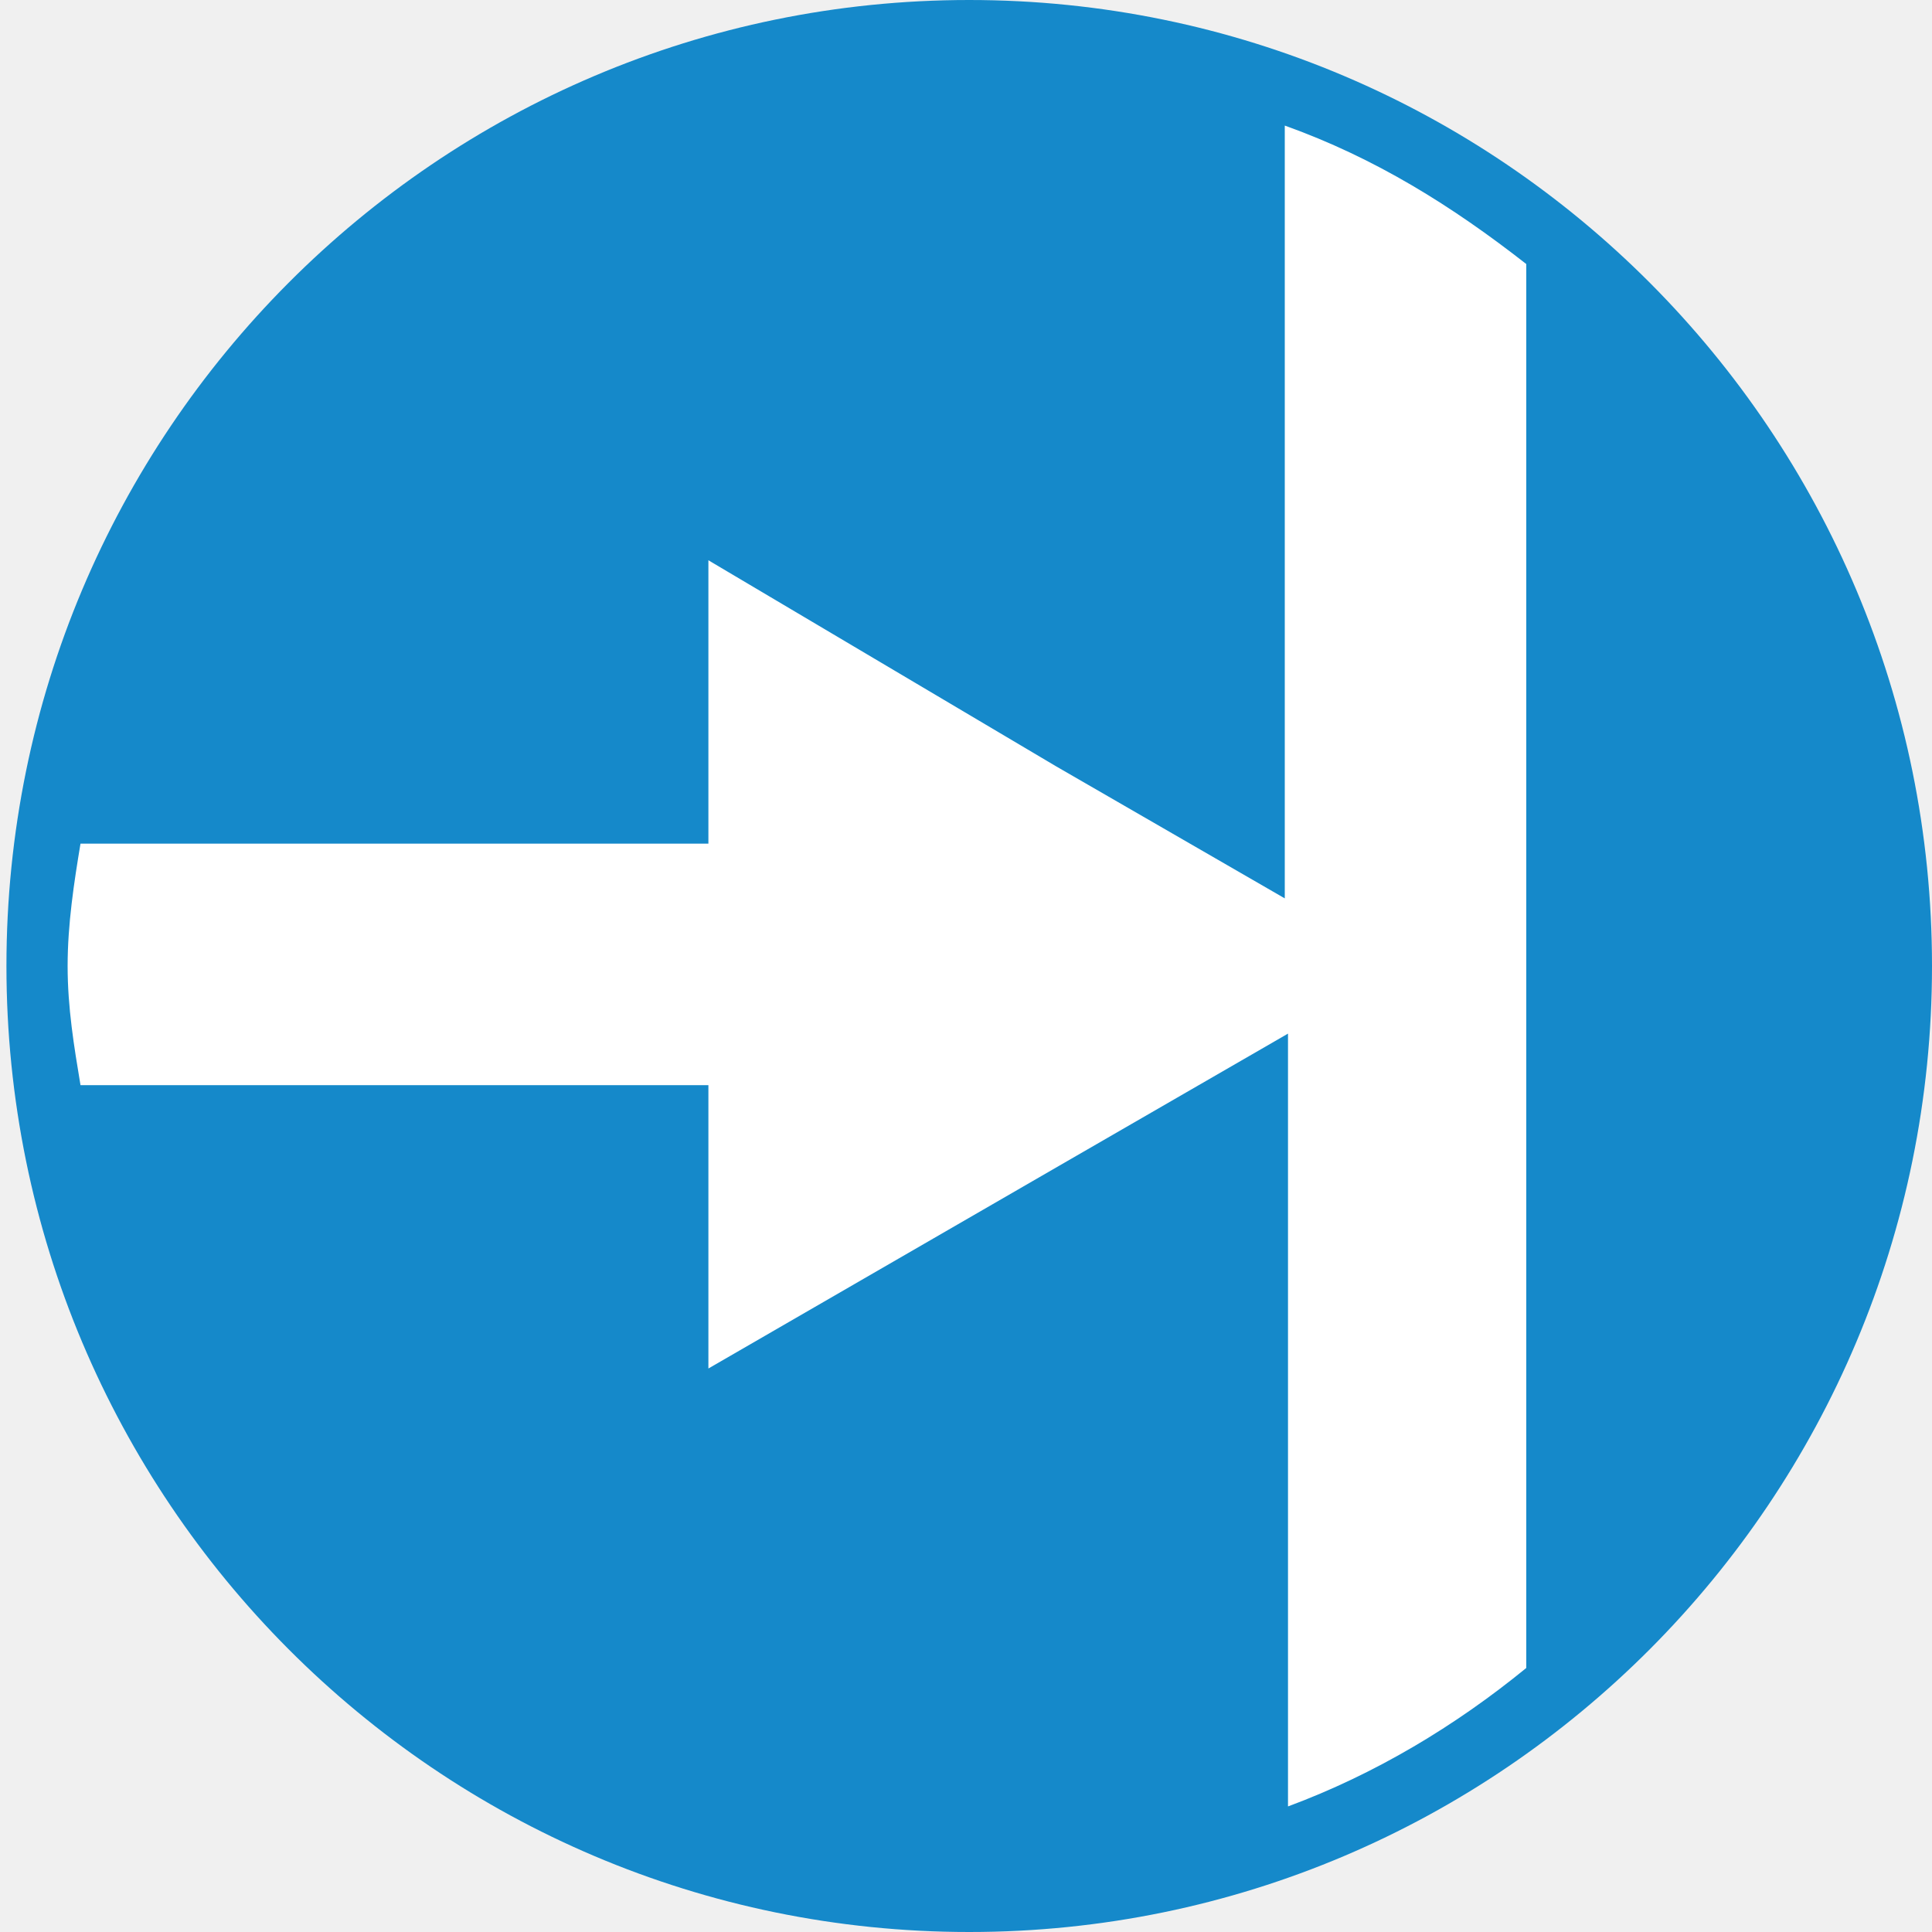
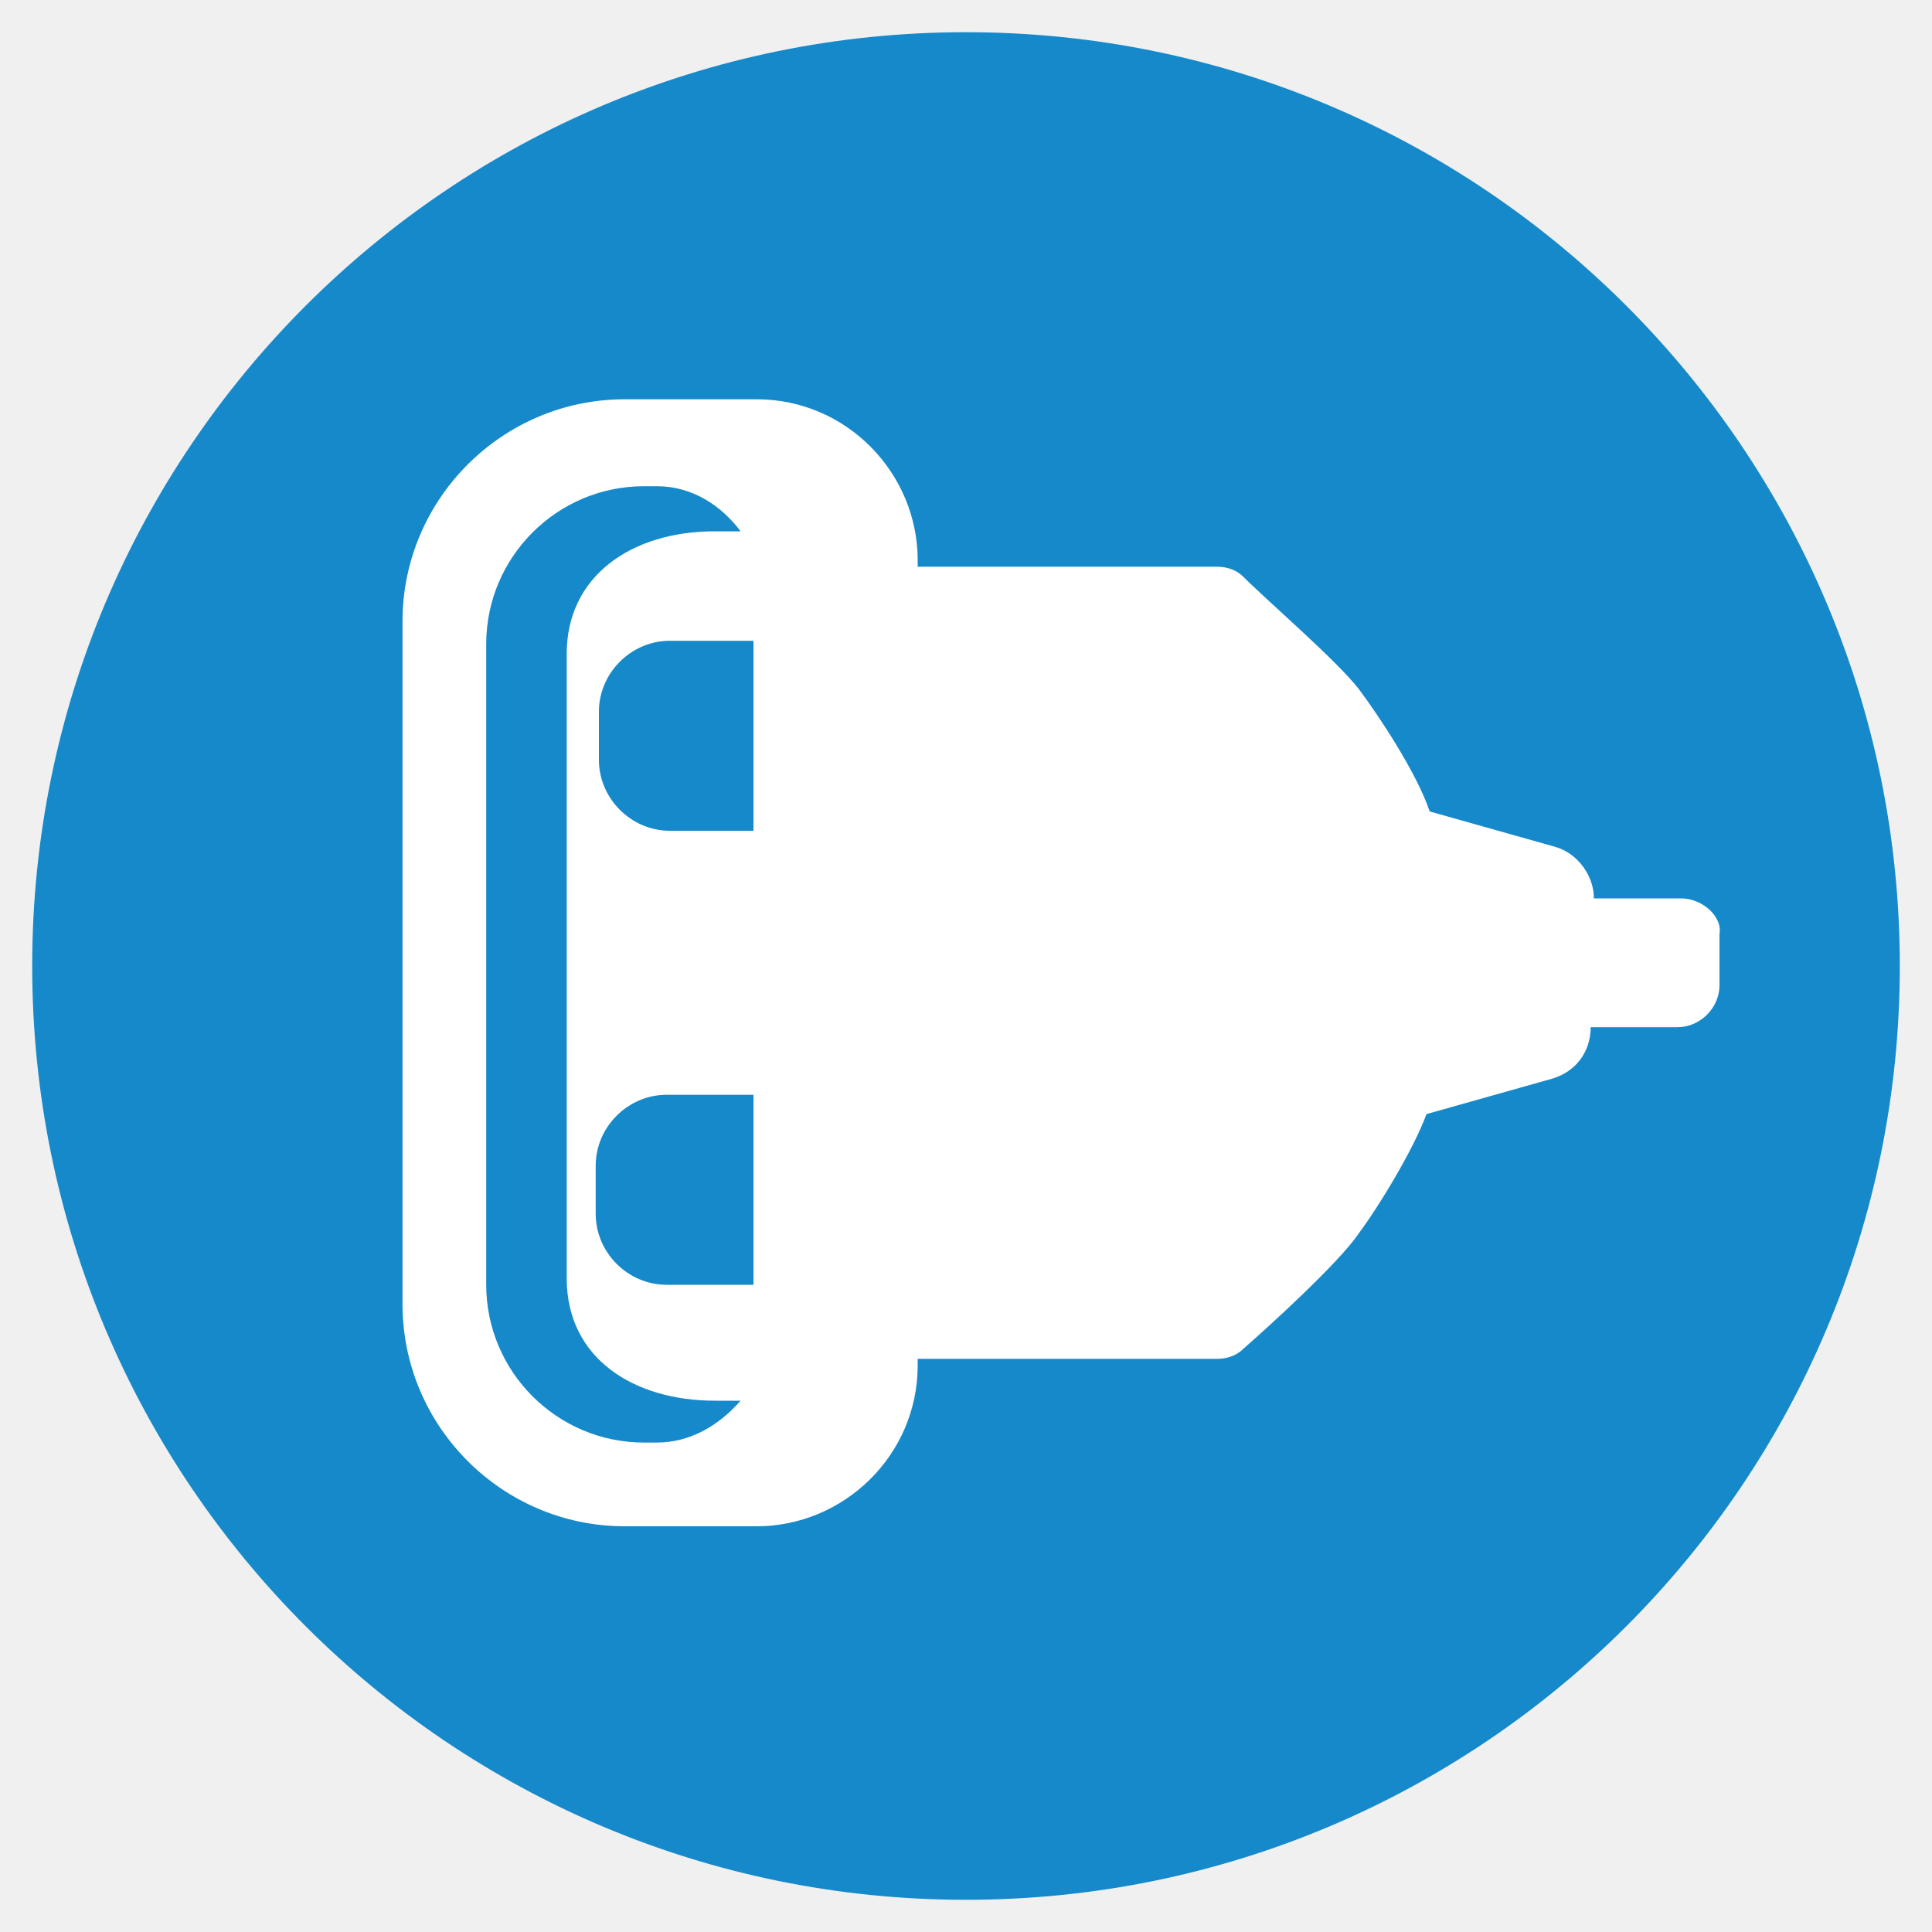
<svg xmlns="http://www.w3.org/2000/svg" version="1.1" id="Layer_1" x="0px" y="0px" viewBox="0 0 60 60" style="enable-background:new 0 0 60 60;" xml:space="preserve">
  <style type="text/css">
	.st0{fill:#1589CA;}
	.st1{fill:#FFFFFF;}
</style>
-   <g>
-     <ellipse class="st0" cx="30.1" cy="30" rx="29.9" ry="30" />
-     <path class="st1" d="M47.4,51.8V8.2c-2.3-1.8-4.7-3.3-7.5-4.3v24l-7.1-4.1L22,17.4v8.8H2.5c-0.2,1.2-0.4,2.5-0.4,3.8   c0,1.3,0.2,2.5,0.4,3.7H22v8.8l10.9-6.3l7.1-4.1v24C42.7,55.1,45.2,53.6,47.4,51.8z" />
-   </g>
+   <circle class="st0" cx="30" cy="30" r="29" />
+   <path class="st1" d="M52.2,27.9h-2.7c0,0,0,0,0,0c0-0.7-0.5-1.4-1.2-1.6l-3.9-1.1c-0.4-1.2-1.6-3-2.2-3.8c-0.7-0.9-2.8-2.7-3.6-3.5  c-0.2-0.2-0.5-0.3-0.8-0.3h-9.3v-0.2c0-2.7-2.2-5-5-5h-4.1c-3.8,0-6.9,3.1-6.9,6.9v21.2c0,3.8,3.1,6.9,6.9,6.9h4.1c2.7,0,5-2.2,5-5  v-0.2h9.3c0.3,0,0.6-0.1,0.8-0.3c0.8-0.7,3-2.7,3.6-3.6c0.6-0.8,1.7-2.6,2.1-3.7l3.9-1.1c0.7-0.2,1.2-0.8,1.2-1.6c0,0,0,0,0,0h2.7  c0.7,0,1.3-0.6,1.3-1.3v-1.6C53.5,28.5,52.9,27.9,52.2,27.9z M20.4,44.8H20c-2.7,0-4.9-2.2-4.9-4.9V20c0-2.7,2.2-4.9,4.9-4.9h0.4  c1.1,0,2,0.6,2.6,1.4c-0.1,0-0.3,0-0.4,0h-0.4c-2.6,0-4.6,1.4-4.6,3.8v19.4c0,2.5,2.1,3.8,4.6,3.8h0.4c0.1,0,0.2,0,0.4,0  C22.3,44.3,21.4,44.8,20.4,44.8z M23.4,39.9h-2.7c-1.2,0-2.2-1-2.2-2.2v-1.5c0-1.2,1-2.2,2.2-2.2h2.7V39.9z M23.4,25.8h-2.6  c-1.2,0-2.2-1-2.2-2.2v-1.5c0-1.2,1-2.2,2.2-2.2h2.6V25.8z" />
</svg>
